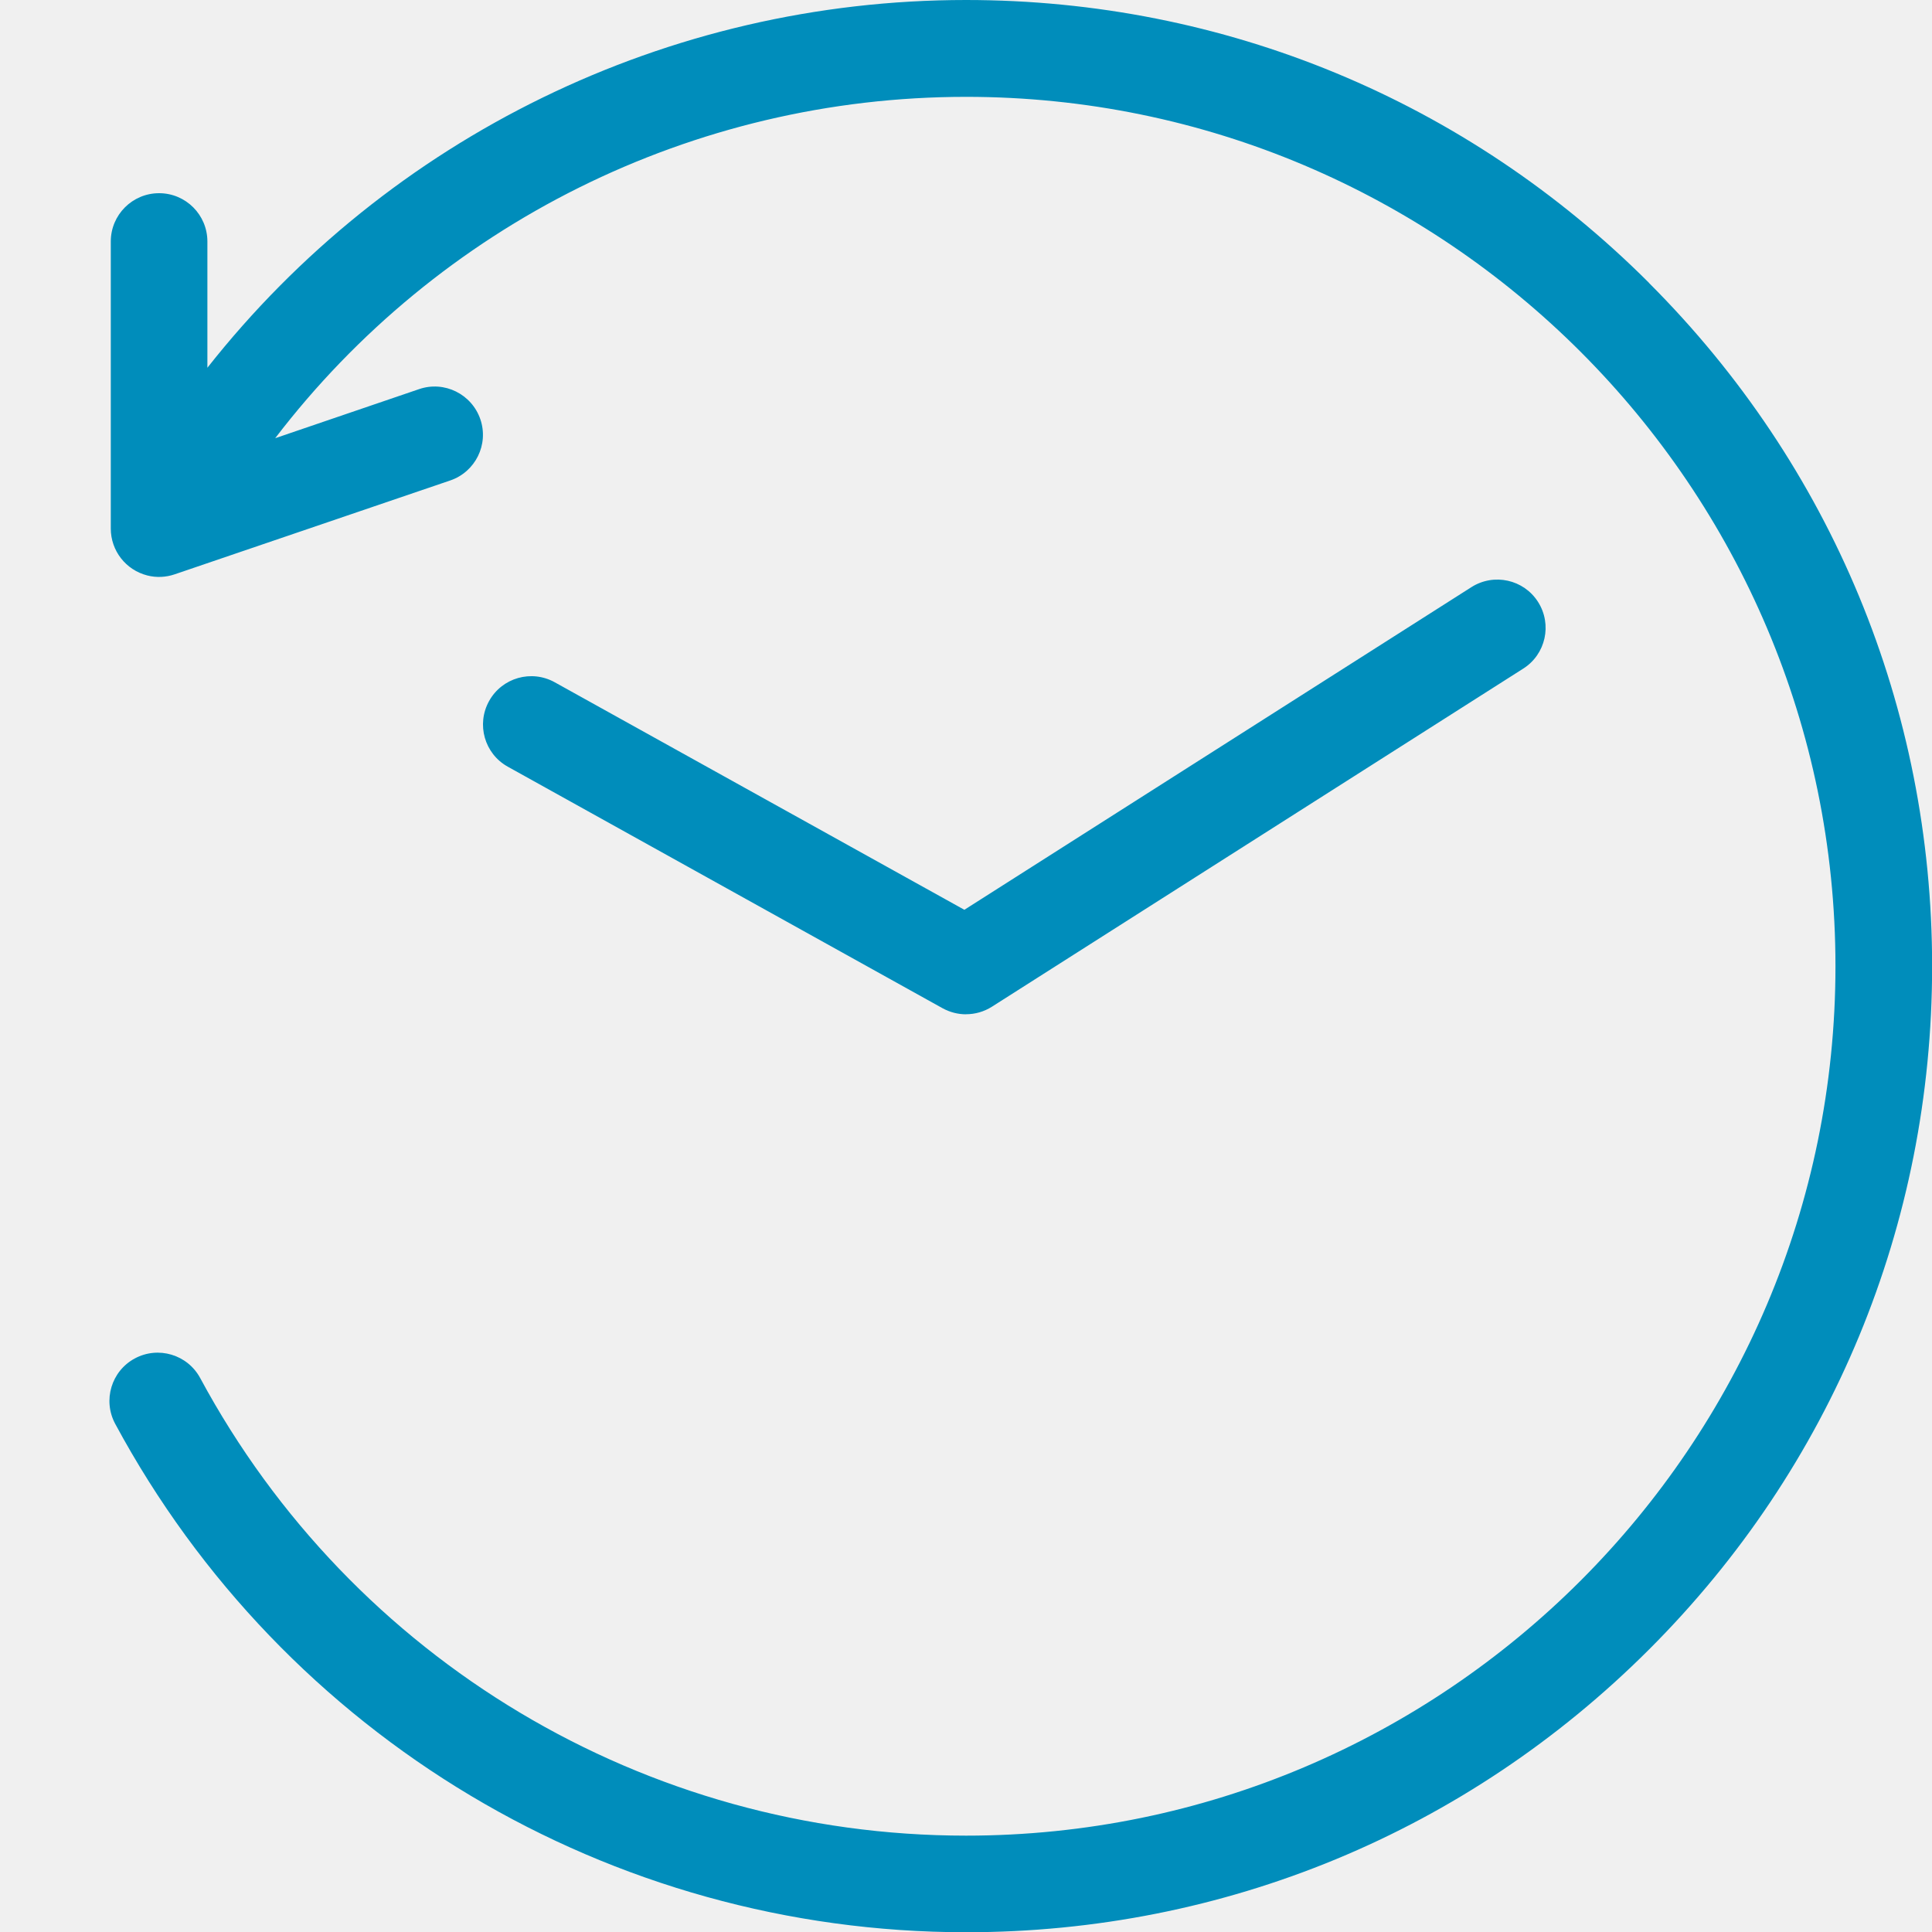
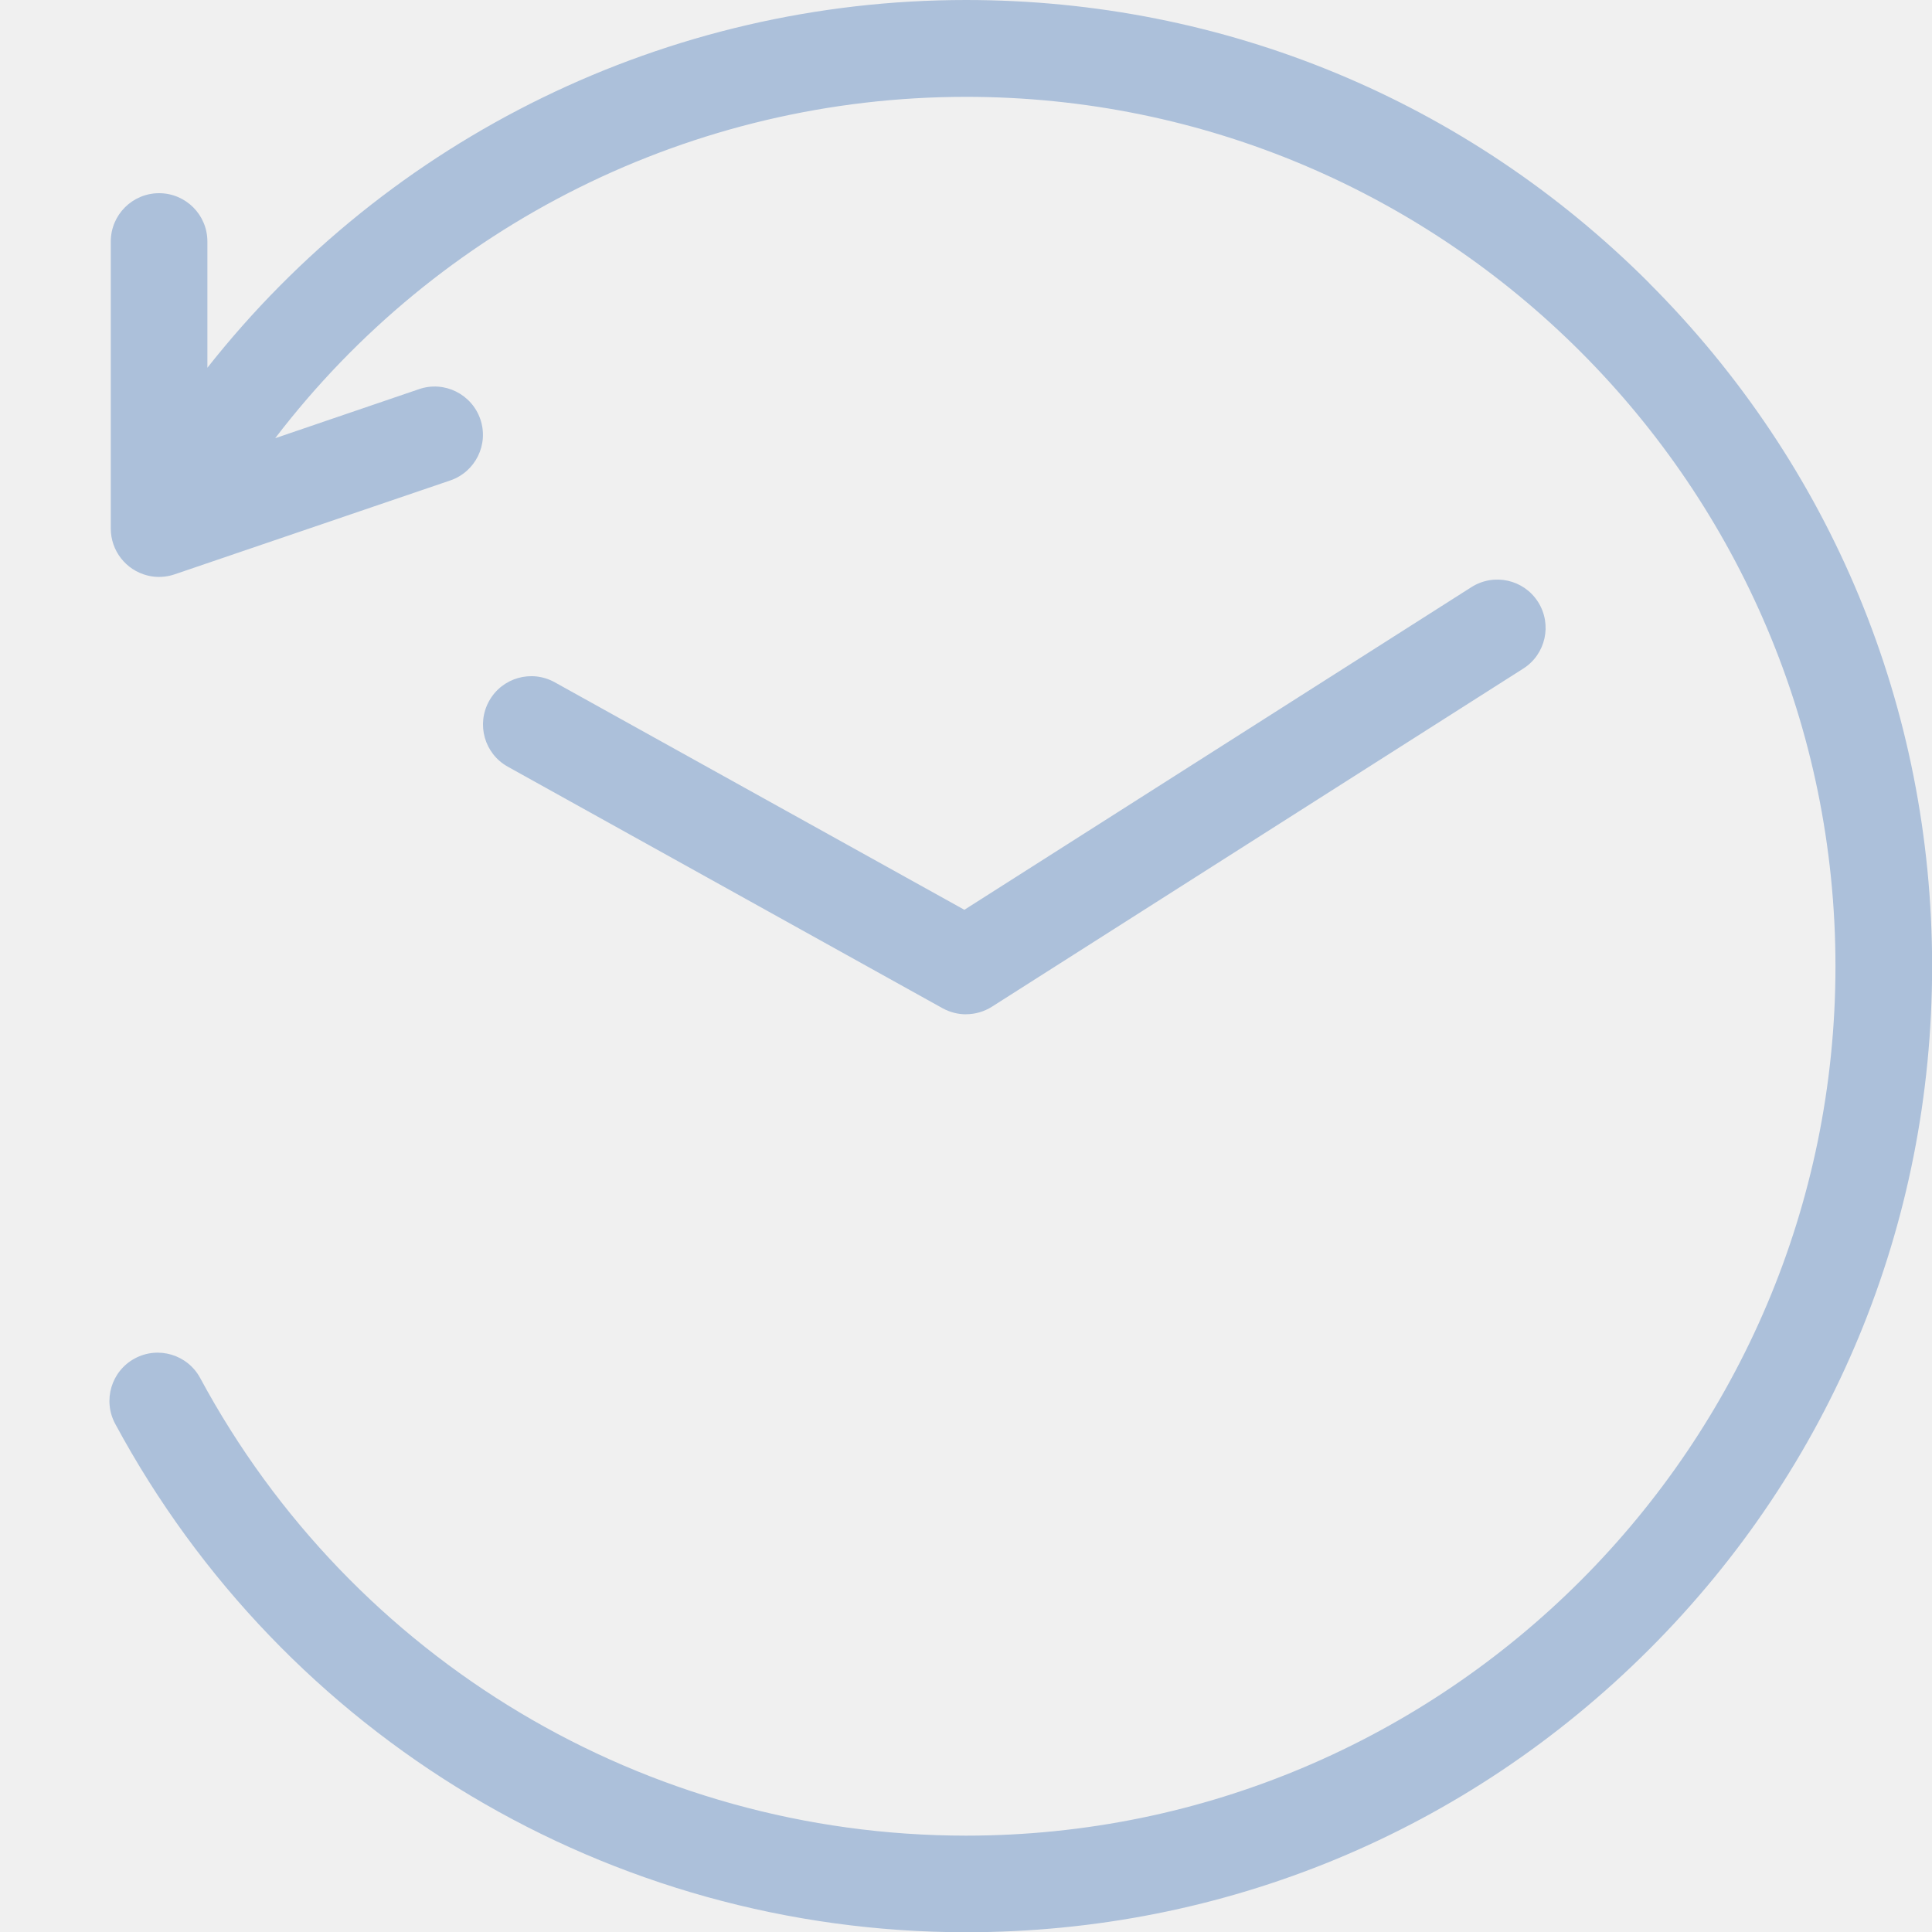
<svg xmlns="http://www.w3.org/2000/svg" width="32" height="32" viewBox="0 0 32 32" fill="none">
-   <g clip-path="url(#clip0_43_45)">
-     <path d="M27.314 4.686C24.292 1.664 20.274 0 16 0C11.05 0 6.44 2.28 3.435 6.091V4C3.435 3.558 3.077 3.2 2.635 3.2C2.193 3.2 1.835 3.558 1.835 4V8.755C1.835 9.121 2.083 9.44 2.438 9.531C2.593 9.571 2.75 9.561 2.892 9.513L7.457 7.958C7.875 7.816 8.099 7.361 7.956 6.944C7.813 6.527 7.359 6.302 6.942 6.445L4.558 7.258C7.259 3.725 11.47 1.604 16.001 1.604C23.942 1.604 30.401 8.063 30.401 16.004C30.401 23.945 23.942 30.404 16.001 30.404C10.695 30.404 5.835 27.5 3.316 22.825C3.106 22.436 2.622 22.291 2.233 22.5C1.844 22.709 1.699 23.194 1.908 23.583C4.706 28.777 10.108 32.004 16.002 32.004C20.276 32.004 24.293 30.34 27.316 27.318C30.339 24.296 32.002 20.278 32.002 16.004C32.002 11.73 30.338 7.713 27.316 4.69L27.314 4.686ZM16 16.8C15.866 16.8 15.733 16.766 15.611 16.699L8.411 12.699C8.025 12.485 7.886 11.998 8.101 11.611C8.316 11.224 8.802 11.086 9.189 11.301L15.973 15.069L24.371 9.725C24.744 9.488 25.238 9.597 25.475 9.97C25.712 10.343 25.603 10.837 25.23 11.074L16.43 16.674C16.299 16.757 16.15 16.799 16.001 16.799L16 16.8Z" fill="#008DBB" />
+   <g clip-path="url(#clip0_48_59)">
+     <path d="M27.314 4.686C24.292 1.664 20.274 0 16 0C11.05 0 6.44 2.28 3.435 6.091V4C3.435 3.558 3.077 3.2 2.635 3.2C2.193 3.2 1.835 3.558 1.835 4V8.755C1.835 9.121 2.083 9.44 2.438 9.531C2.593 9.571 2.75 9.561 2.892 9.513L7.457 7.958C7.875 7.816 8.099 7.361 7.956 6.944C7.813 6.527 7.359 6.302 6.942 6.445L4.558 7.258C7.259 3.725 11.47 1.604 16.001 1.604C23.942 1.604 30.401 8.063 30.401 16.004C30.401 23.945 23.942 30.404 16.001 30.404C10.695 30.404 5.835 27.5 3.316 22.825C3.106 22.436 2.622 22.291 2.233 22.5C1.844 22.709 1.699 23.194 1.908 23.583C4.706 28.777 10.108 32.004 16.002 32.004C20.276 32.004 24.293 30.34 27.316 27.318C30.339 24.296 32.002 20.278 32.002 16.004C32.002 11.73 30.338 7.713 27.316 4.69L27.314 4.686ZM16 16.8C15.866 16.8 15.733 16.766 15.611 16.699L8.411 12.699C8.025 12.485 7.886 11.998 8.101 11.611C8.316 11.224 8.802 11.086 9.189 11.301L15.973 15.069L24.371 9.725C24.744 9.488 25.238 9.597 25.475 9.97C25.712 10.343 25.603 10.837 25.23 11.074L16.43 16.674C16.299 16.757 16.15 16.799 16.001 16.799L16 16.8Z" fill="#ACC0DA" />
  </g>
  <defs>
-     <clipPath id="clip0_43_45">
+     <clipPath id="clip0_48_59">
      <rect width="32" height="32" fill="white" />
    </clipPath>
  </defs>
</svg>
